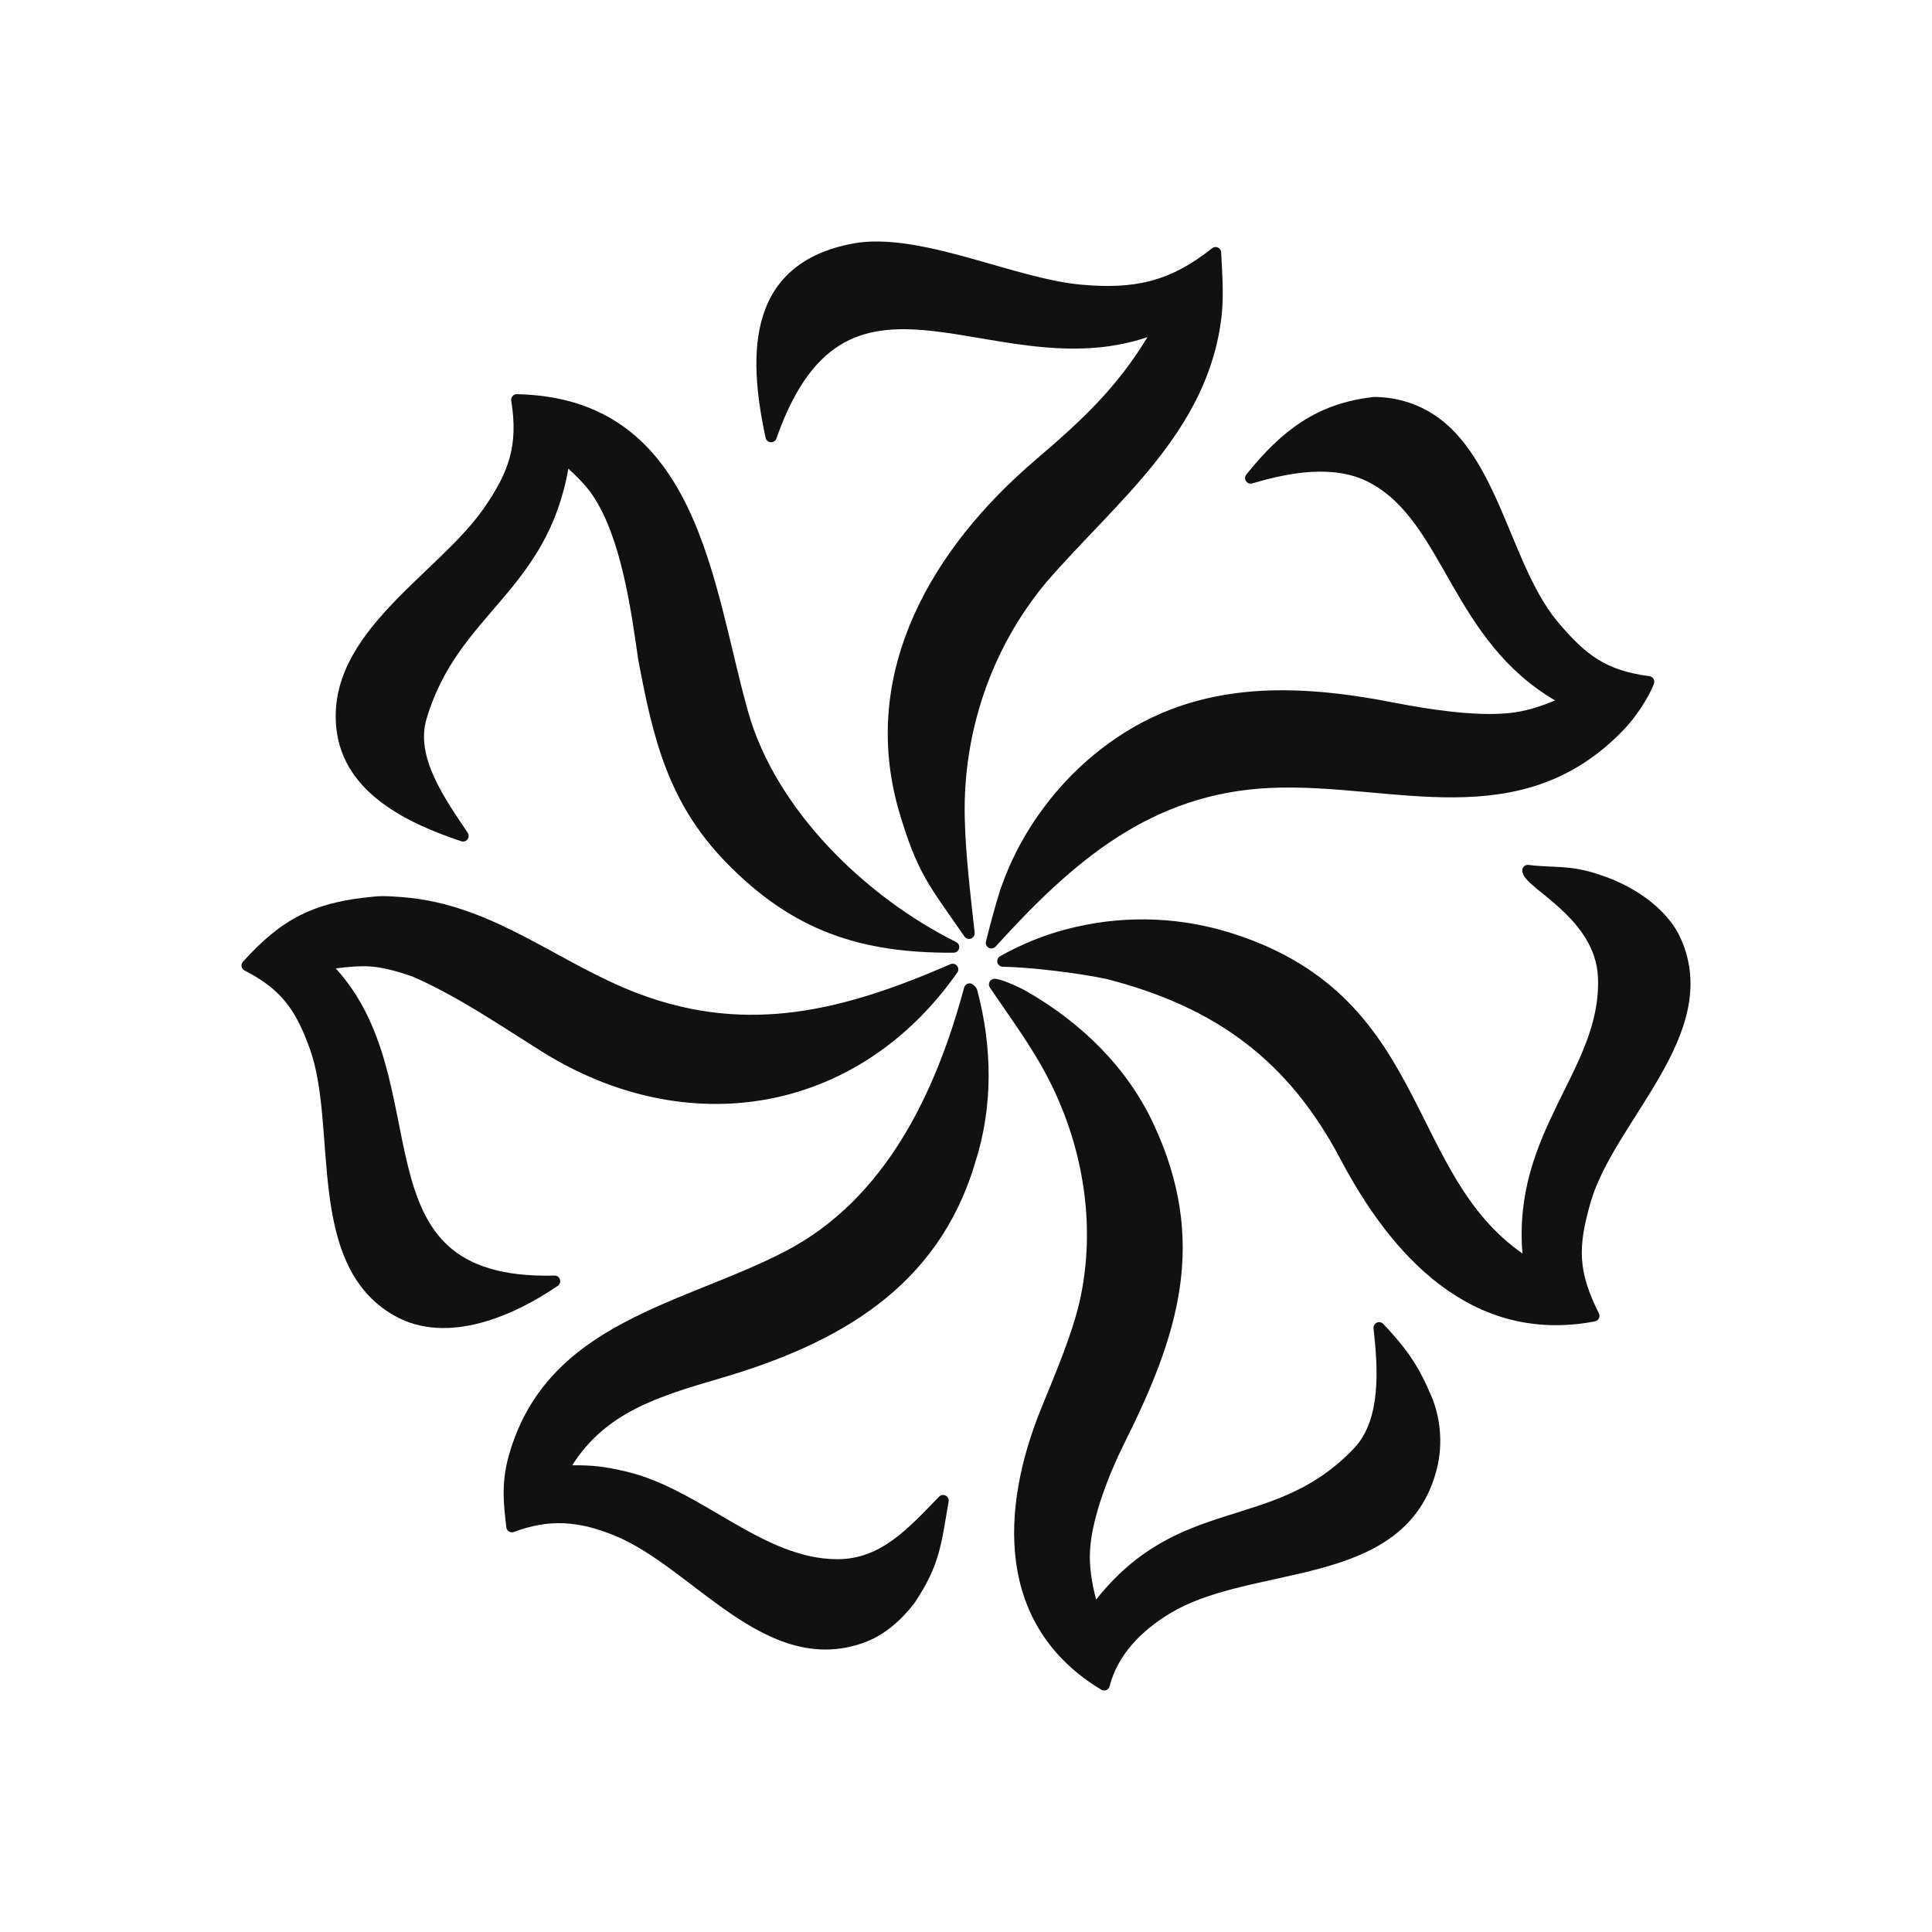
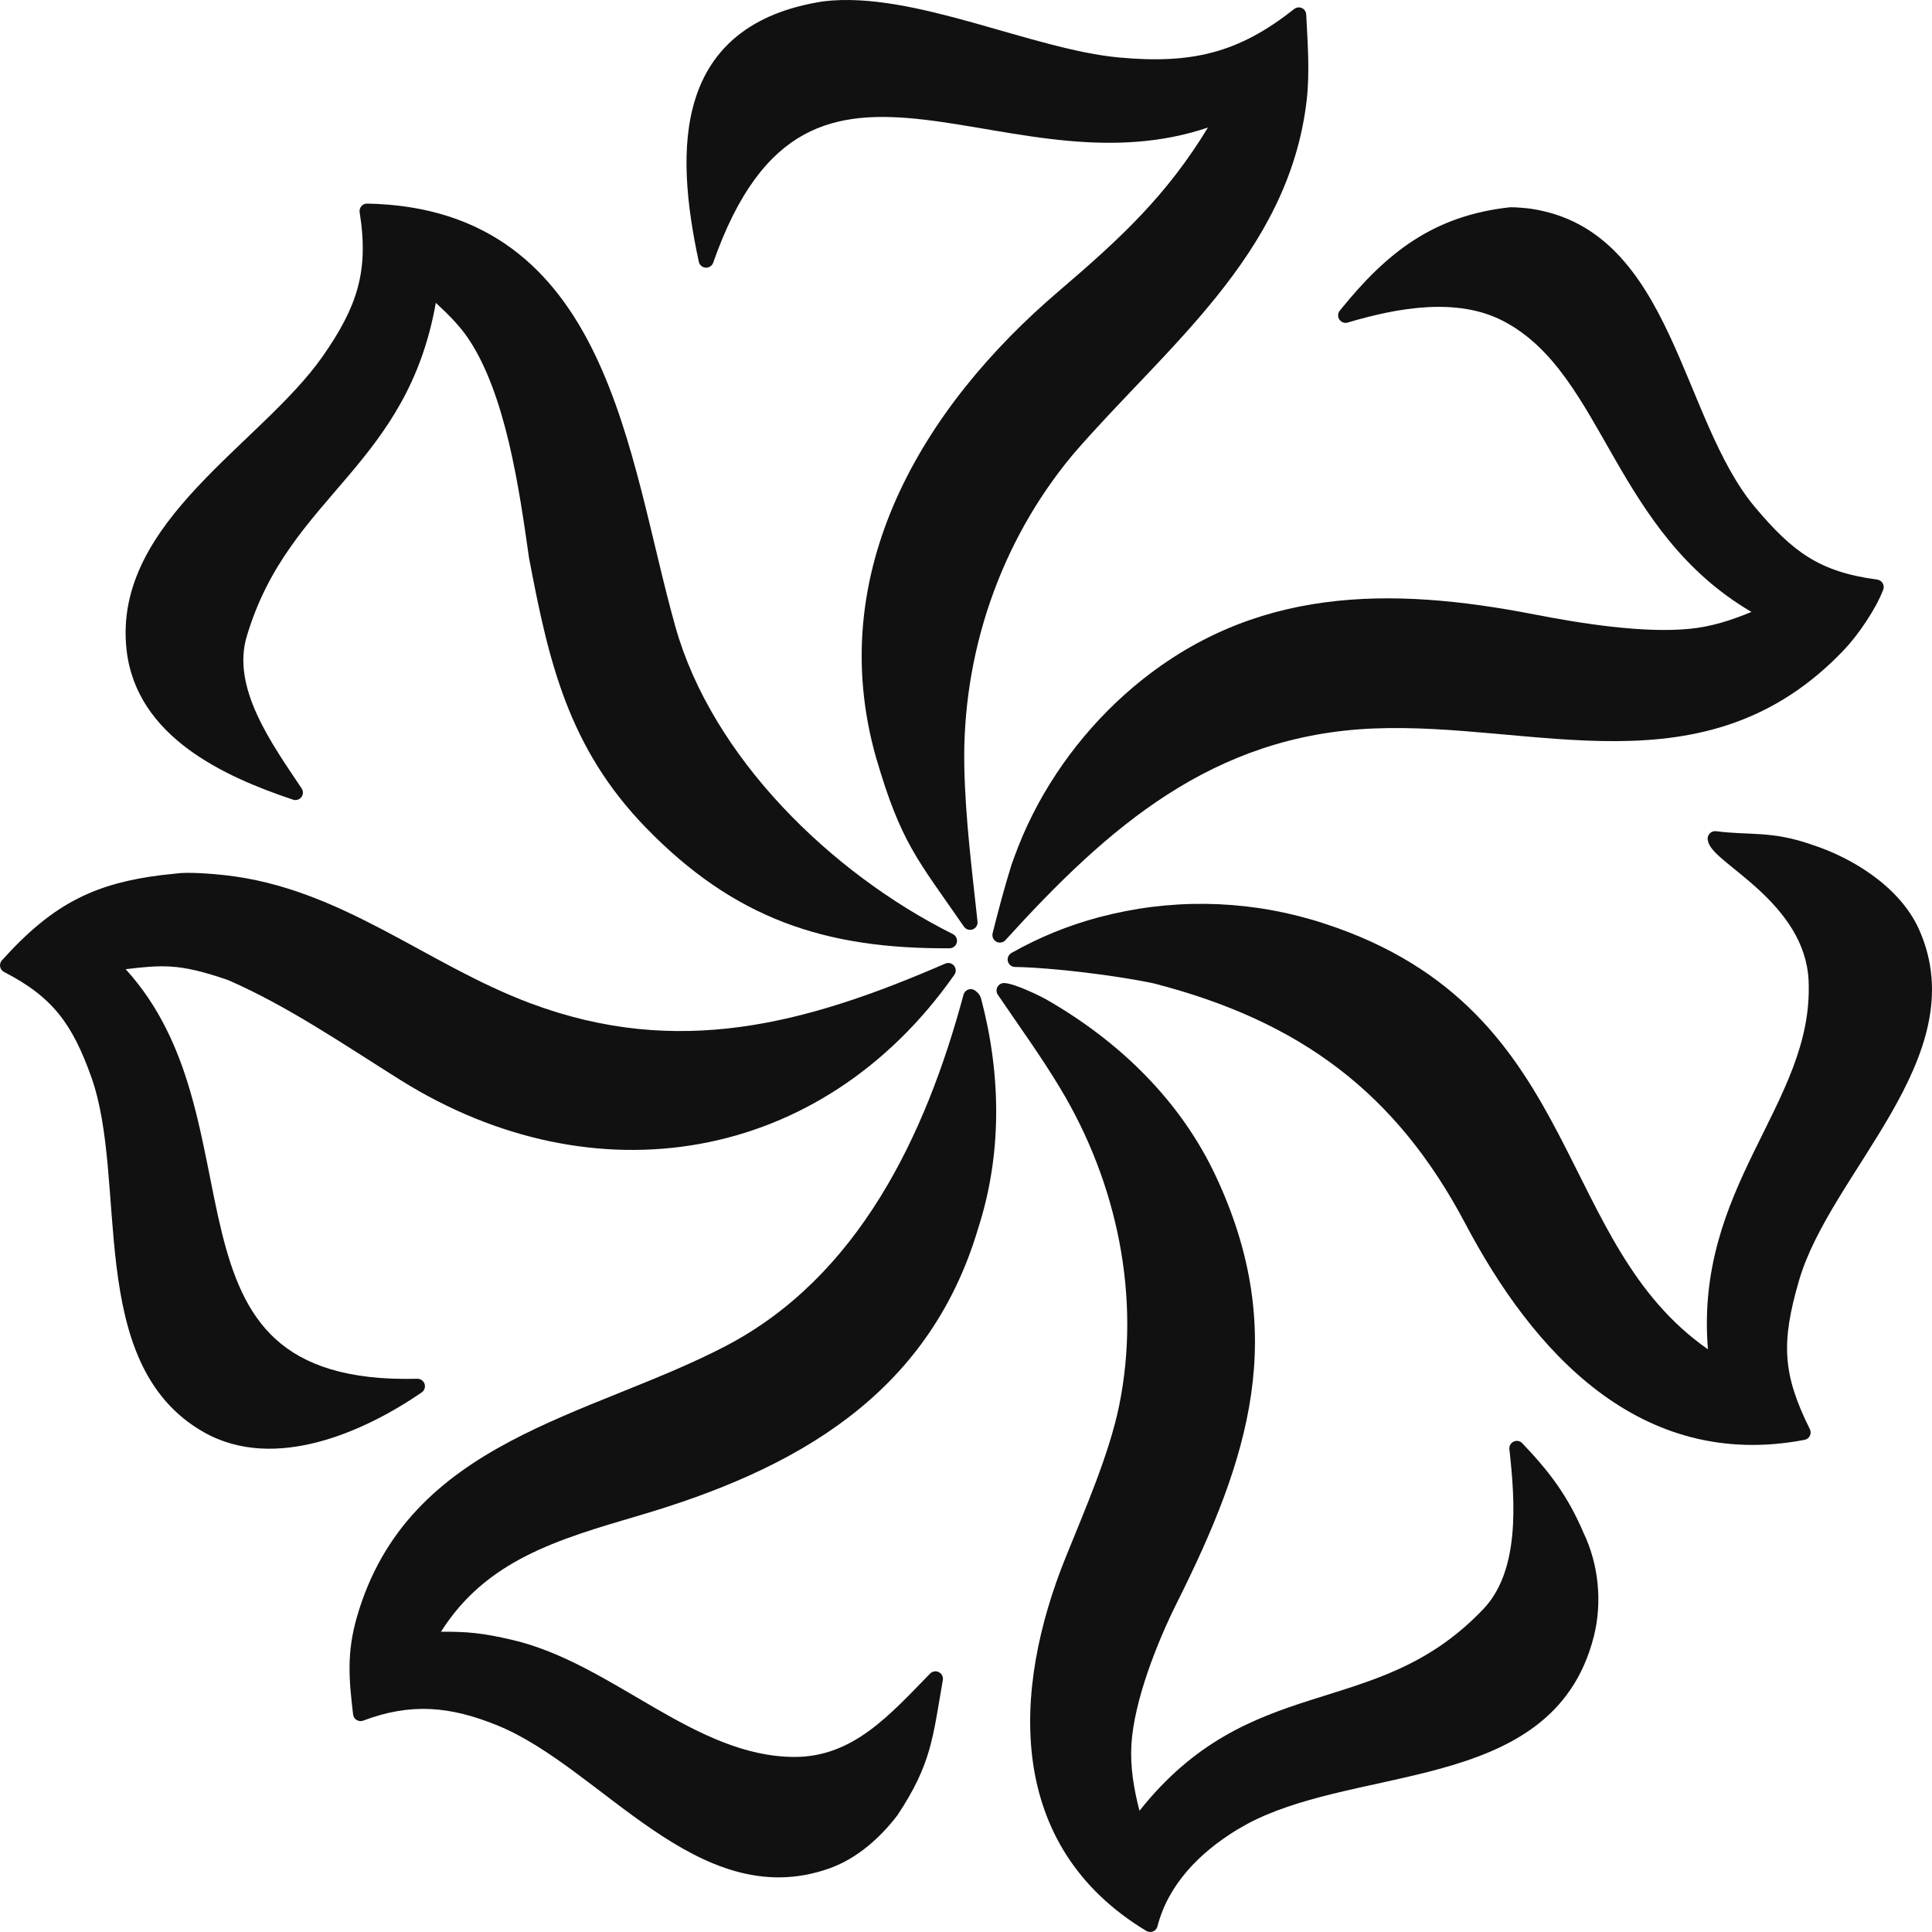
- <svg xmlns="http://www.w3.org/2000/svg" width="320" height="320" viewBox="0 0 320 320" fill="none">
-   <path d="M164.778 162.118C165.172 162.141 165.651 162.275 166.094 162.423C166.558 162.579 167.073 162.783 167.573 162.997C168.569 163.425 169.569 163.923 170.095 164.226C179.086 169.401 186.639 176.731 191.025 186.086C195.601 195.849 196.656 204.626 195.414 213.23C194.177 221.805 190.665 230.165 186.199 239.103C183.716 244.073 180.875 251.293 180.549 256.69C180.382 259.443 180.837 262.198 181.552 264.939C188.398 256.308 195.648 253.481 202.772 251.203C210.268 248.806 217.462 247.037 224.273 239.877L224.676 239.426C226.625 237.124 227.534 234.043 227.856 230.68C228.199 227.096 227.864 223.307 227.5 220.022C227.456 219.626 227.673 219.246 228.034 219.077C228.395 218.909 228.823 218.99 229.099 219.277C232.521 222.872 234.749 225.82 236.715 230.422C238.594 234.322 239.059 239.061 237.99 243.285C235.403 253.511 227.496 257.361 218.804 259.743C214.515 260.917 209.786 261.793 205.501 262.849C201.682 263.791 198.081 264.902 194.974 266.552L193.674 267.294C188.996 270.158 185.124 274.089 183.783 279.303C183.709 279.587 183.506 279.821 183.234 279.932C182.963 280.042 182.653 280.017 182.402 279.866C173.643 274.592 169.44 267.088 168.299 258.823C167.166 250.6 169.063 241.666 172.391 233.434C174.797 227.484 177.8 220.605 179.023 214.619C181.766 201.188 178.791 186.95 171.715 175.207C169.416 171.358 166.543 167.39 163.954 163.568C163.756 163.275 163.743 162.894 163.917 162.587C164.092 162.28 164.426 162.098 164.778 162.118Z" fill="#111111" />
-   <path d="M160.309 162.917C160.611 162.822 160.941 162.889 161.185 163.092C161.246 163.143 161.418 163.277 161.548 163.43C161.716 163.627 161.82 163.846 161.886 164.095C164.364 173.486 164.51 183.385 161.479 192.685L161.483 192.689C155.298 213.356 138.747 222.58 119.364 228.271C109.147 231.271 100.386 233.84 94.779 242.7C98.054 242.681 99.947 242.847 103.696 243.729C109.994 245.21 115.756 248.935 121.352 252.166C127.021 255.439 132.559 258.232 138.659 258.253C145.964 258.277 150.516 253.043 155.542 247.896C155.826 247.606 156.266 247.534 156.628 247.718C156.991 247.904 157.192 248.305 157.122 248.707C156.508 252.201 156.154 254.837 155.436 257.341C154.705 259.889 153.598 262.307 151.49 265.484C151.478 265.501 151.466 265.518 151.454 265.535C149.375 268.247 146.524 270.842 143.082 272.079C134.809 275.047 127.614 271.747 121.021 267.257C117.74 265.022 114.486 262.405 111.345 260.091C108.167 257.751 105.05 255.677 101.883 254.375C95.896 251.916 91.001 251.525 85.117 253.743C84.85 253.844 84.55 253.815 84.306 253.667C84.062 253.518 83.897 253.264 83.863 252.98C83.345 248.593 83.052 245.353 84.328 240.902C87.505 229.819 94.802 223.6 103.358 219.055C107.621 216.791 112.222 214.928 116.784 213.089C121.364 211.243 125.907 209.421 130.135 207.217C146.605 198.629 154.989 181.08 159.691 163.564L159.778 163.346C159.893 163.144 160.082 162.989 160.309 162.917Z" fill="#111111" />
-   <path d="M64.884 148.47C66.021 148.527 67.162 148.632 67.9 148.713C75.189 149.51 81.465 152.306 87.504 155.472C93.584 158.659 99.357 162.177 105.847 164.614C124.18 171.5 140.105 167.222 157.424 159.702C157.806 159.536 158.254 159.645 158.518 159.967C158.78 160.289 158.796 160.746 158.558 161.086C142.049 184.624 113.76 189.208 89.728 174.157C82.714 169.763 75.752 164.976 68.307 161.736C65.157 160.663 63.145 160.187 61.149 160.069C59.53 159.973 57.889 160.114 55.611 160.399C59.76 164.944 62.089 170.256 63.66 175.665C64.523 178.637 65.162 181.652 65.753 184.586C66.345 187.531 66.886 190.382 67.551 193.081C68.885 198.489 70.685 203.104 74.216 206.33C77.721 209.532 83.085 211.5 91.835 211.275C92.246 211.266 92.617 211.528 92.744 211.919C92.87 212.31 92.723 212.739 92.384 212.972C88.817 215.423 84.274 217.878 79.539 219.124C74.803 220.37 69.771 220.428 65.349 217.933C57.76 213.648 55.496 205.611 54.474 197.318C53.964 193.18 53.749 188.809 53.38 184.793C53.006 180.726 52.47 176.953 51.334 173.771C50.158 170.481 48.966 168.019 47.333 165.992C45.708 163.974 43.598 162.329 40.506 160.744C40.25 160.612 40.067 160.37 40.015 160.087C39.963 159.803 40.047 159.509 40.24 159.295C43.433 155.75 46.38 153.262 49.782 151.558C52.759 150.068 56.038 149.202 60.055 148.709L61.821 148.521C62.633 148.399 63.8 148.415 64.884 148.47Z" fill="#111111" />
-   <path d="M253.179 143.255C255.26 143.527 256.867 143.499 258.768 143.633C260.627 143.764 262.587 144.05 265.083 144.934C270.077 146.532 276.033 150.181 278.394 155.465C281.974 163.483 279.02 171.148 274.912 178.314C272.871 181.875 270.439 185.484 268.361 188.906C266.251 192.381 264.444 195.756 263.477 199.077C262.342 202.976 261.847 205.867 262.035 208.619C262.222 211.363 263.092 214.054 264.825 217.533C264.955 217.793 264.958 218.101 264.829 218.361C264.7 218.622 264.453 218.808 264.168 218.863C253.941 220.821 245.463 218.064 238.514 212.816C231.594 207.59 226.197 199.904 222.02 191.991C213.402 175.667 201.409 166.828 183.365 162.173C178.818 161.192 170.774 160.201 166.087 160.119C165.669 160.111 165.307 159.827 165.204 159.422C165.101 159.016 165.28 158.59 165.643 158.383C169.064 156.441 172.725 154.947 176.53 153.938L178.172 153.535C186.897 151.519 196.019 151.933 204.52 154.731C221.233 160.171 228.213 170.539 233.717 181.094C238.949 191.126 242.772 201.05 252.165 207.616C251.341 197.58 254.503 190.011 257.827 183.183C261.391 175.862 265.016 169.569 264.669 161.82C264.456 157.066 261.609 153.444 258.622 150.661C257.127 149.268 255.656 148.135 254.473 147.154C253.896 146.676 253.369 146.217 252.976 145.795C252.619 145.412 252.207 144.892 252.136 144.287C252.103 144.003 252.202 143.718 252.405 143.517C252.609 143.316 252.896 143.219 253.179 143.255Z" fill="#111111" />
-   <path d="M85.615 65.289C93.115 65.437 98.936 67.477 103.521 70.834C108.096 74.184 111.38 78.8 113.892 84.01C116.402 89.217 118.162 95.06 119.662 100.893C121.175 106.773 122.408 112.551 123.903 117.863C128.456 134.039 143.202 148.472 158.369 156.035C158.753 156.227 158.956 156.659 158.859 157.078C158.762 157.497 158.388 157.795 157.958 157.798C150.257 157.846 143.57 156.945 137.42 154.593C131.265 152.237 125.698 148.448 120.211 142.79C110.58 132.859 108.148 122.154 105.723 109.33L105.716 109.29C105.108 105.032 104.393 99.955 103.234 95.053C102.073 90.141 100.483 85.489 98.169 82.048C97.091 80.447 95.647 79.014 94.139 77.619C92.359 87.675 87.901 93.656 83.238 99.16C78.324 104.959 73.298 110.137 70.644 119.08C69.716 122.206 70.431 125.476 71.915 128.738C73.403 132.007 75.593 135.123 77.471 137.939C77.692 138.27 77.68 138.706 77.439 139.022C77.197 139.338 76.78 139.464 76.403 139.338C72.072 137.891 67.236 135.935 63.325 133.023C59.398 130.097 56.344 126.16 55.727 120.773C54.803 112.687 59.18 106.207 64.521 100.493C67.193 97.635 70.178 94.895 72.918 92.237C75.68 89.558 78.21 86.946 80.084 84.265C82.252 81.163 83.679 78.517 84.43 75.754C85.178 73.003 85.272 70.069 84.677 66.368C84.633 66.097 84.715 65.817 84.895 65.609C85.076 65.402 85.34 65.284 85.615 65.289Z" fill="#111111" />
-   <path d="M228.187 65.754C228.419 65.765 228.673 65.783 228.91 65.802C229.403 65.841 229.926 65.895 230.225 65.94C239.194 67.29 243.823 74.072 247.351 81.583C249.097 85.301 250.67 89.424 252.3 93.106C253.961 96.857 255.74 100.299 258.012 103C260.392 105.831 262.399 107.825 264.684 109.24C266.954 110.645 269.563 111.516 273.194 111.998C273.474 112.035 273.724 112.198 273.87 112.441C274.015 112.685 274.042 112.982 273.942 113.248C273.023 115.681 270.805 118.91 269.051 120.751C260.423 129.814 250.759 132.013 240.781 132.067C235.818 132.093 230.746 131.59 225.705 131.14C220.643 130.688 215.595 130.287 210.589 130.497C190.61 131.335 177.638 142.76 164.898 156.787C164.612 157.102 164.147 157.183 163.772 156.984C163.397 156.782 163.204 156.35 163.307 155.937C164.053 152.964 164.737 150.367 165.658 147.416L165.669 147.383C165.92 146.67 166.183 145.959 166.457 145.254L167.042 143.826C170.093 136.725 174.954 130.268 180.767 125.359C195.607 112.826 212.668 112.839 230.578 116.322C236.47 117.468 244.126 118.674 249.862 118.117C252.638 117.847 255.033 117.059 257.572 116.017C249.101 111.052 244.515 103.815 240.617 97.045C238.53 93.418 236.666 89.971 234.495 86.979C232.335 84.004 229.915 81.544 226.78 79.901C221.06 76.903 213.694 78.198 207.42 80.068C207.03 80.184 206.607 80.032 206.381 79.694C206.155 79.355 206.176 78.909 206.432 78.593L206.573 78.418C212.268 71.385 218.053 66.796 227.543 65.751L227.591 65.747L228.187 65.754Z" fill="#111111" />
-   <path d="M142.329 40.162C147.942 39.486 154.482 41.032 160.854 42.807C167.312 44.607 173.605 46.639 178.99 47.139C183.463 47.554 187.157 47.426 190.589 46.521C194.013 45.617 197.24 43.924 200.756 41.121L200.977 40.99C201.211 40.893 201.481 40.891 201.719 40.998C202.036 41.141 202.246 41.453 202.264 41.801C202.435 45.181 202.719 48.974 202.325 52.411C201.218 62.074 196.766 69.8 191.203 76.743C188.424 80.21 185.357 83.497 182.286 86.732C179.209 89.972 176.13 93.154 173.285 96.456C164.194 107.356 159.47 121.307 159.793 135.414C159.94 141.816 160.735 148.048 161.432 154.48C161.478 154.903 161.231 155.305 160.832 155.454C160.434 155.602 159.984 155.458 159.742 155.109C156.856 150.933 154.877 148.3 153.267 145.439C151.637 142.544 150.38 139.413 148.848 134.182L148.845 134.174C142.254 111.062 154.606 90.605 171.497 76.191C179.375 69.468 184.952 64.223 190.058 55.842C184.185 57.828 178.368 57.999 172.787 57.502C169.604 57.219 166.483 56.717 163.474 56.209C160.453 55.698 157.555 55.184 154.764 54.86C149.177 54.212 144.195 54.355 139.862 56.732C135.545 59.101 131.692 63.789 128.598 72.629C128.46 73.022 128.076 73.277 127.66 73.251C127.246 73.224 126.897 72.923 126.81 72.517C125.303 65.532 124.484 58.195 126.396 52.219C127.359 49.206 129.02 46.529 131.628 44.432C134.232 42.339 137.731 40.865 142.3 40.166L142.329 40.162Z" fill="#111111" />
+ <svg xmlns="http://www.w3.org/2000/svg" width="256" height="256" viewBox="0 0 256 256" fill="none">
+   <path d="M133.097 130.259C133.516 130.284 134.028 130.427 134.5 130.585C134.996 130.751 135.545 130.968 136.078 131.197C137.14 131.654 138.207 132.185 138.767 132.507C148.359 138.027 156.415 145.846 161.093 155.825C165.974 166.239 167.099 175.601 165.775 184.779C164.455 193.925 160.709 202.843 155.946 212.376C153.297 217.678 150.267 225.379 149.919 231.136C149.741 234.072 150.226 237.012 150.988 239.935C158.291 230.728 166.025 227.713 173.624 225.283C181.619 222.727 189.292 220.84 196.558 213.202L196.988 212.721C199.066 210.265 200.036 206.98 200.38 203.392C200.746 199.569 200.389 195.527 200 192.023C199.953 191.601 200.184 191.195 200.57 191.016C200.955 190.836 201.412 190.922 201.705 191.229C205.355 195.063 207.732 198.208 209.829 203.117C211.833 207.277 212.33 212.332 211.19 216.838C208.429 227.745 199.996 231.852 190.725 234.392C186.15 235.645 181.106 236.58 176.535 237.706C172.461 238.71 168.619 239.896 165.306 241.656L163.919 242.446C158.929 245.502 154.799 249.695 153.368 255.257C153.29 255.56 153.073 255.809 152.783 255.927C152.493 256.045 152.163 256.019 151.895 255.857C142.552 250.231 138.069 242.228 136.853 233.411C135.643 224.64 137.667 215.11 141.217 206.33C143.783 199.983 146.986 192.646 148.291 186.26C151.217 171.934 148.044 156.746 140.496 144.221C138.043 140.115 134.979 135.882 132.217 131.806C132.007 131.494 131.992 131.087 132.178 130.759C132.365 130.432 132.721 130.238 133.097 130.259Z" fill="#111111" />
+   <path d="M128.33 131.112C128.652 131.01 129.004 131.082 129.264 131.298C129.329 131.353 129.512 131.496 129.651 131.658C129.83 131.869 129.941 132.102 130.012 132.368C132.655 142.385 132.811 152.944 129.578 162.864L129.581 162.868C122.984 184.913 105.33 194.752 84.655 200.822C73.757 204.022 64.412 206.762 58.431 216.214C61.924 216.193 63.943 216.37 67.942 217.311C74.66 218.89 80.806 222.864 86.775 226.311C92.823 229.802 98.73 232.781 105.237 232.803C113.028 232.829 117.883 227.246 123.244 221.756C123.548 221.447 124.017 221.37 124.403 221.566C124.79 221.765 125.005 222.192 124.93 222.621C124.275 226.348 123.898 229.16 123.132 231.83C122.352 234.548 121.171 237.127 118.923 240.516C118.91 240.535 118.897 240.553 118.884 240.57C116.666 243.463 113.625 246.231 109.954 247.551C101.129 250.717 93.455 247.197 86.423 242.408C82.922 240.024 79.452 237.232 76.101 234.764C72.711 232.268 69.386 230.056 66.008 228.667C59.622 226.043 54.401 225.626 48.124 227.993C47.839 228.1 47.52 228.069 47.26 227.911C47 227.753 46.823 227.481 46.787 227.179C46.235 222.499 45.922 219.043 47.283 214.295C50.672 202.474 58.455 195.84 67.582 190.992C72.129 188.577 77.036 186.59 81.903 184.628C86.788 182.659 91.634 180.715 96.144 178.364C113.712 169.204 122.655 150.486 127.671 131.802L127.764 131.569C127.886 131.354 128.088 131.189 128.33 131.112Z" fill="#111111" />
+   <path d="M26.543 115.701C27.756 115.762 28.972 115.875 29.76 115.961C37.535 116.811 44.229 119.793 50.671 123.17C57.156 126.57 63.314 130.322 70.237 132.922C89.792 140.267 106.779 135.703 125.252 127.682C125.659 127.505 126.138 127.621 126.419 127.965C126.698 128.308 126.715 128.795 126.461 129.158C108.852 154.266 78.678 159.155 53.043 143.1C45.561 138.414 38.136 133.308 30.194 129.852C26.834 128.707 24.689 128.199 22.559 128.073C20.832 127.972 19.081 128.121 16.652 128.426C21.077 133.273 23.561 138.94 25.237 144.709C26.158 147.88 26.84 151.096 27.47 154.225C28.102 157.367 28.678 160.407 29.388 163.287C30.81 169.055 32.731 173.977 36.497 177.419C40.236 180.834 45.957 182.934 55.291 182.694C55.73 182.683 56.124 182.963 56.26 183.38C56.395 183.797 56.238 184.255 55.876 184.504C52.071 187.118 47.226 189.737 42.175 191.066C37.123 192.395 31.756 192.457 27.039 189.795C18.944 185.225 16.529 176.652 15.438 167.806C14.895 163.392 14.666 158.73 14.272 154.446C13.873 150.108 13.302 146.083 12.09 142.69C10.835 139.18 9.564 136.553 7.822 134.391C6.088 132.239 3.838 130.484 0.539 128.794C0.267 128.653 0.072 128.395 0.016 128.093C-0.039 127.79 0.051 127.476 0.256 127.248C3.662 123.467 6.805 120.813 10.435 118.996C13.61 117.406 17.107 116.482 21.392 115.957L23.276 115.755C24.142 115.626 25.386 115.642 26.543 115.701Z" fill="#111111" />
+   <path d="M227.391 110.139C229.611 110.429 231.324 110.399 233.352 110.542C235.335 110.682 237.426 110.987 240.089 111.93C245.415 113.634 251.768 117.526 254.286 123.162C258.106 131.715 254.954 139.891 250.573 147.535C248.395 151.334 245.802 155.183 243.585 158.833C241.334 162.54 239.407 166.14 238.376 169.682C237.165 173.841 236.637 176.925 236.837 179.861C237.036 182.788 237.965 185.657 239.814 189.368C239.952 189.646 239.955 189.974 239.817 190.252C239.68 190.53 239.417 190.729 239.112 190.787C228.204 192.876 219.16 189.935 211.748 184.337C204.367 178.763 198.61 170.564 194.155 162.124C184.962 144.711 172.17 135.283 152.922 130.317C148.072 129.271 139.492 128.214 134.492 128.127C134.047 128.119 133.661 127.815 133.55 127.383C133.441 126.951 133.632 126.496 134.019 126.275C137.668 124.204 141.573 122.61 145.632 121.534L147.384 121.104C156.69 118.954 166.42 119.395 175.488 122.379C193.315 128.183 200.76 139.242 206.632 150.5C212.212 161.201 216.29 171.787 226.31 178.791C225.43 168.085 228.803 160.012 232.349 152.728C236.15 144.92 240.017 138.206 239.647 129.941C239.419 124.87 236.383 121.007 233.197 118.038C231.603 116.552 230.033 115.344 228.771 114.298C228.155 113.788 227.594 113.299 227.174 112.848C226.793 112.439 226.354 111.885 226.279 111.24C226.244 110.937 226.349 110.632 226.566 110.418C226.783 110.204 227.089 110.1 227.391 110.139Z" fill="#111111" />
+   <path d="M48.655 26.975C56.656 27.133 62.865 29.309 67.756 32.89C72.635 36.462 76.139 41.387 78.818 46.944C81.495 52.498 83.372 58.731 84.973 64.952C86.587 71.224 87.902 77.388 89.496 83.053C94.354 100.308 110.082 115.703 126.26 123.771C126.67 123.976 126.886 124.437 126.783 124.883C126.679 125.331 126.281 125.648 125.822 125.651C117.608 125.703 110.474 124.742 103.915 122.232C97.35 119.72 91.411 115.678 85.558 109.643C75.285 99.049 72.691 87.631 70.105 73.953L70.097 73.91C69.449 69.367 68.686 63.952 67.45 58.724C66.211 53.484 64.515 48.522 62.047 44.851C60.898 43.143 59.357 41.615 57.748 40.127C55.849 50.853 51.095 57.233 46.121 63.103C40.879 69.289 35.518 74.813 32.687 84.352C31.697 87.686 32.46 91.175 34.043 94.654C35.63 98.141 37.966 101.464 39.969 104.468C40.205 104.821 40.192 105.286 39.934 105.623C39.677 105.96 39.232 106.095 38.83 105.961C34.21 104.417 29.052 102.331 24.88 99.224C20.692 96.104 17.433 91.904 16.776 86.158C15.789 77.532 20.458 70.621 26.155 64.526C29.006 61.477 32.19 58.555 35.113 55.72C38.059 52.862 40.758 50.075 42.756 47.216C45.069 43.907 46.591 41.085 47.392 38.138C48.19 35.203 48.29 32.073 47.655 28.127C47.609 27.836 47.695 27.538 47.888 27.316C48.081 27.095 48.362 26.97 48.655 26.975Z" fill="#111111" />
+   <path d="M200.732 27.471C200.98 27.483 201.251 27.502 201.504 27.522C202.03 27.564 202.587 27.621 202.907 27.669C212.474 29.11 217.411 36.344 221.174 44.355C223.037 48.322 224.714 52.718 226.453 56.646C228.225 60.648 230.123 64.319 232.546 67.201C235.085 70.22 237.226 72.347 239.662 73.856C242.084 75.355 244.867 76.284 248.74 76.797C249.039 76.838 249.306 77.011 249.461 77.27C249.616 77.53 249.645 77.848 249.538 78.131C248.558 80.727 246.192 84.17 244.321 86.135C235.118 95.802 224.809 98.147 214.166 98.205C208.872 98.233 203.463 97.696 198.085 97.216C192.686 96.734 187.301 96.306 181.961 96.53C160.651 97.424 146.814 109.61 133.225 124.573C132.919 124.909 132.424 124.996 132.023 124.782C131.623 124.568 131.417 124.107 131.527 123.666C132.323 120.495 133.053 117.725 134.035 114.577L134.047 114.542C134.314 113.781 134.596 113.023 134.888 112.271L135.512 110.747C138.766 103.173 143.951 96.286 150.151 91.05C165.98 77.681 184.179 77.695 203.283 81.41C209.569 82.633 217.735 83.919 223.852 83.325C226.814 83.037 229.368 82.196 232.077 81.084C223.041 75.789 218.15 68.07 213.992 60.848C211.765 56.979 209.777 53.303 207.461 50.111C205.158 46.937 202.576 44.314 199.232 42.561C193.131 39.363 185.274 40.744 178.581 42.739C178.165 42.863 177.715 42.701 177.473 42.34C177.232 41.979 177.254 41.503 177.527 41.165L177.678 40.979C183.753 33.477 189.923 28.582 200.046 27.468L200.097 27.464L200.732 27.471Z" fill="#111111" />
+   <path d="M109.151 0.173C115.138 -0.548 122.114 1.101 128.911 2.994C135.8 4.914 142.512 7.081 148.256 7.615C153.027 8.057 156.967 7.921 160.628 6.956C164.281 5.992 167.723 4.185 171.473 1.196L171.709 1.056C171.959 0.952 172.246 0.95 172.5 1.064C172.839 1.217 173.062 1.55 173.081 1.921C173.264 5.527 173.567 9.572 173.147 13.239C171.966 23.546 167.217 31.787 161.283 39.192C158.319 42.891 155.048 46.397 151.771 49.848C148.49 53.304 145.205 56.698 142.171 60.22C132.474 71.847 127.435 86.727 127.779 101.774C127.936 108.604 128.784 115.251 129.527 122.112C129.576 122.563 129.313 122.992 128.888 123.151C128.462 123.308 127.983 123.156 127.725 122.782C124.646 118.328 122.536 115.52 120.818 112.468C119.08 109.38 117.739 106.041 116.105 100.461L116.101 100.453C109.071 75.8 122.246 53.978 140.264 38.603C148.667 31.433 154.616 25.838 160.062 16.898C153.797 19.016 147.592 19.199 141.64 18.669C138.244 18.366 134.915 17.831 131.705 17.289C128.483 16.745 125.391 16.197 122.415 15.851C116.455 15.159 111.141 15.312 106.52 17.847C101.915 20.374 97.805 25.375 94.504 34.805C94.357 35.224 93.948 35.495 93.504 35.468C93.062 35.439 92.691 35.118 92.597 34.685C90.99 27.234 90.117 19.408 92.155 13.033C93.183 9.82 94.954 6.964 97.737 4.727C100.514 2.495 104.246 0.923 109.12 0.177L109.151 0.173Z" fill="#111111" />
</svg>
